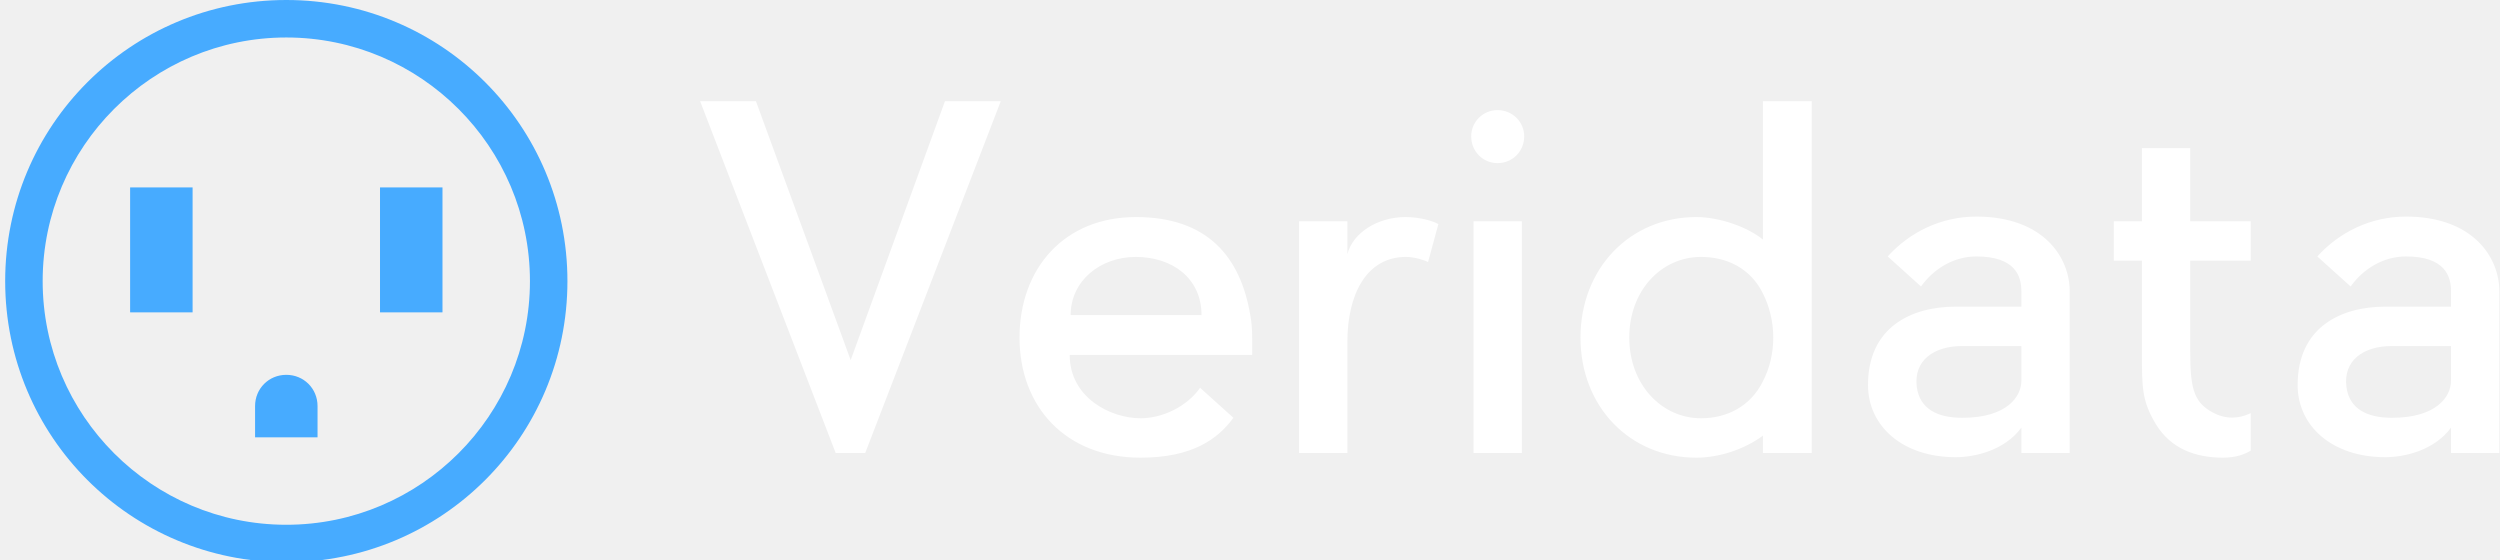
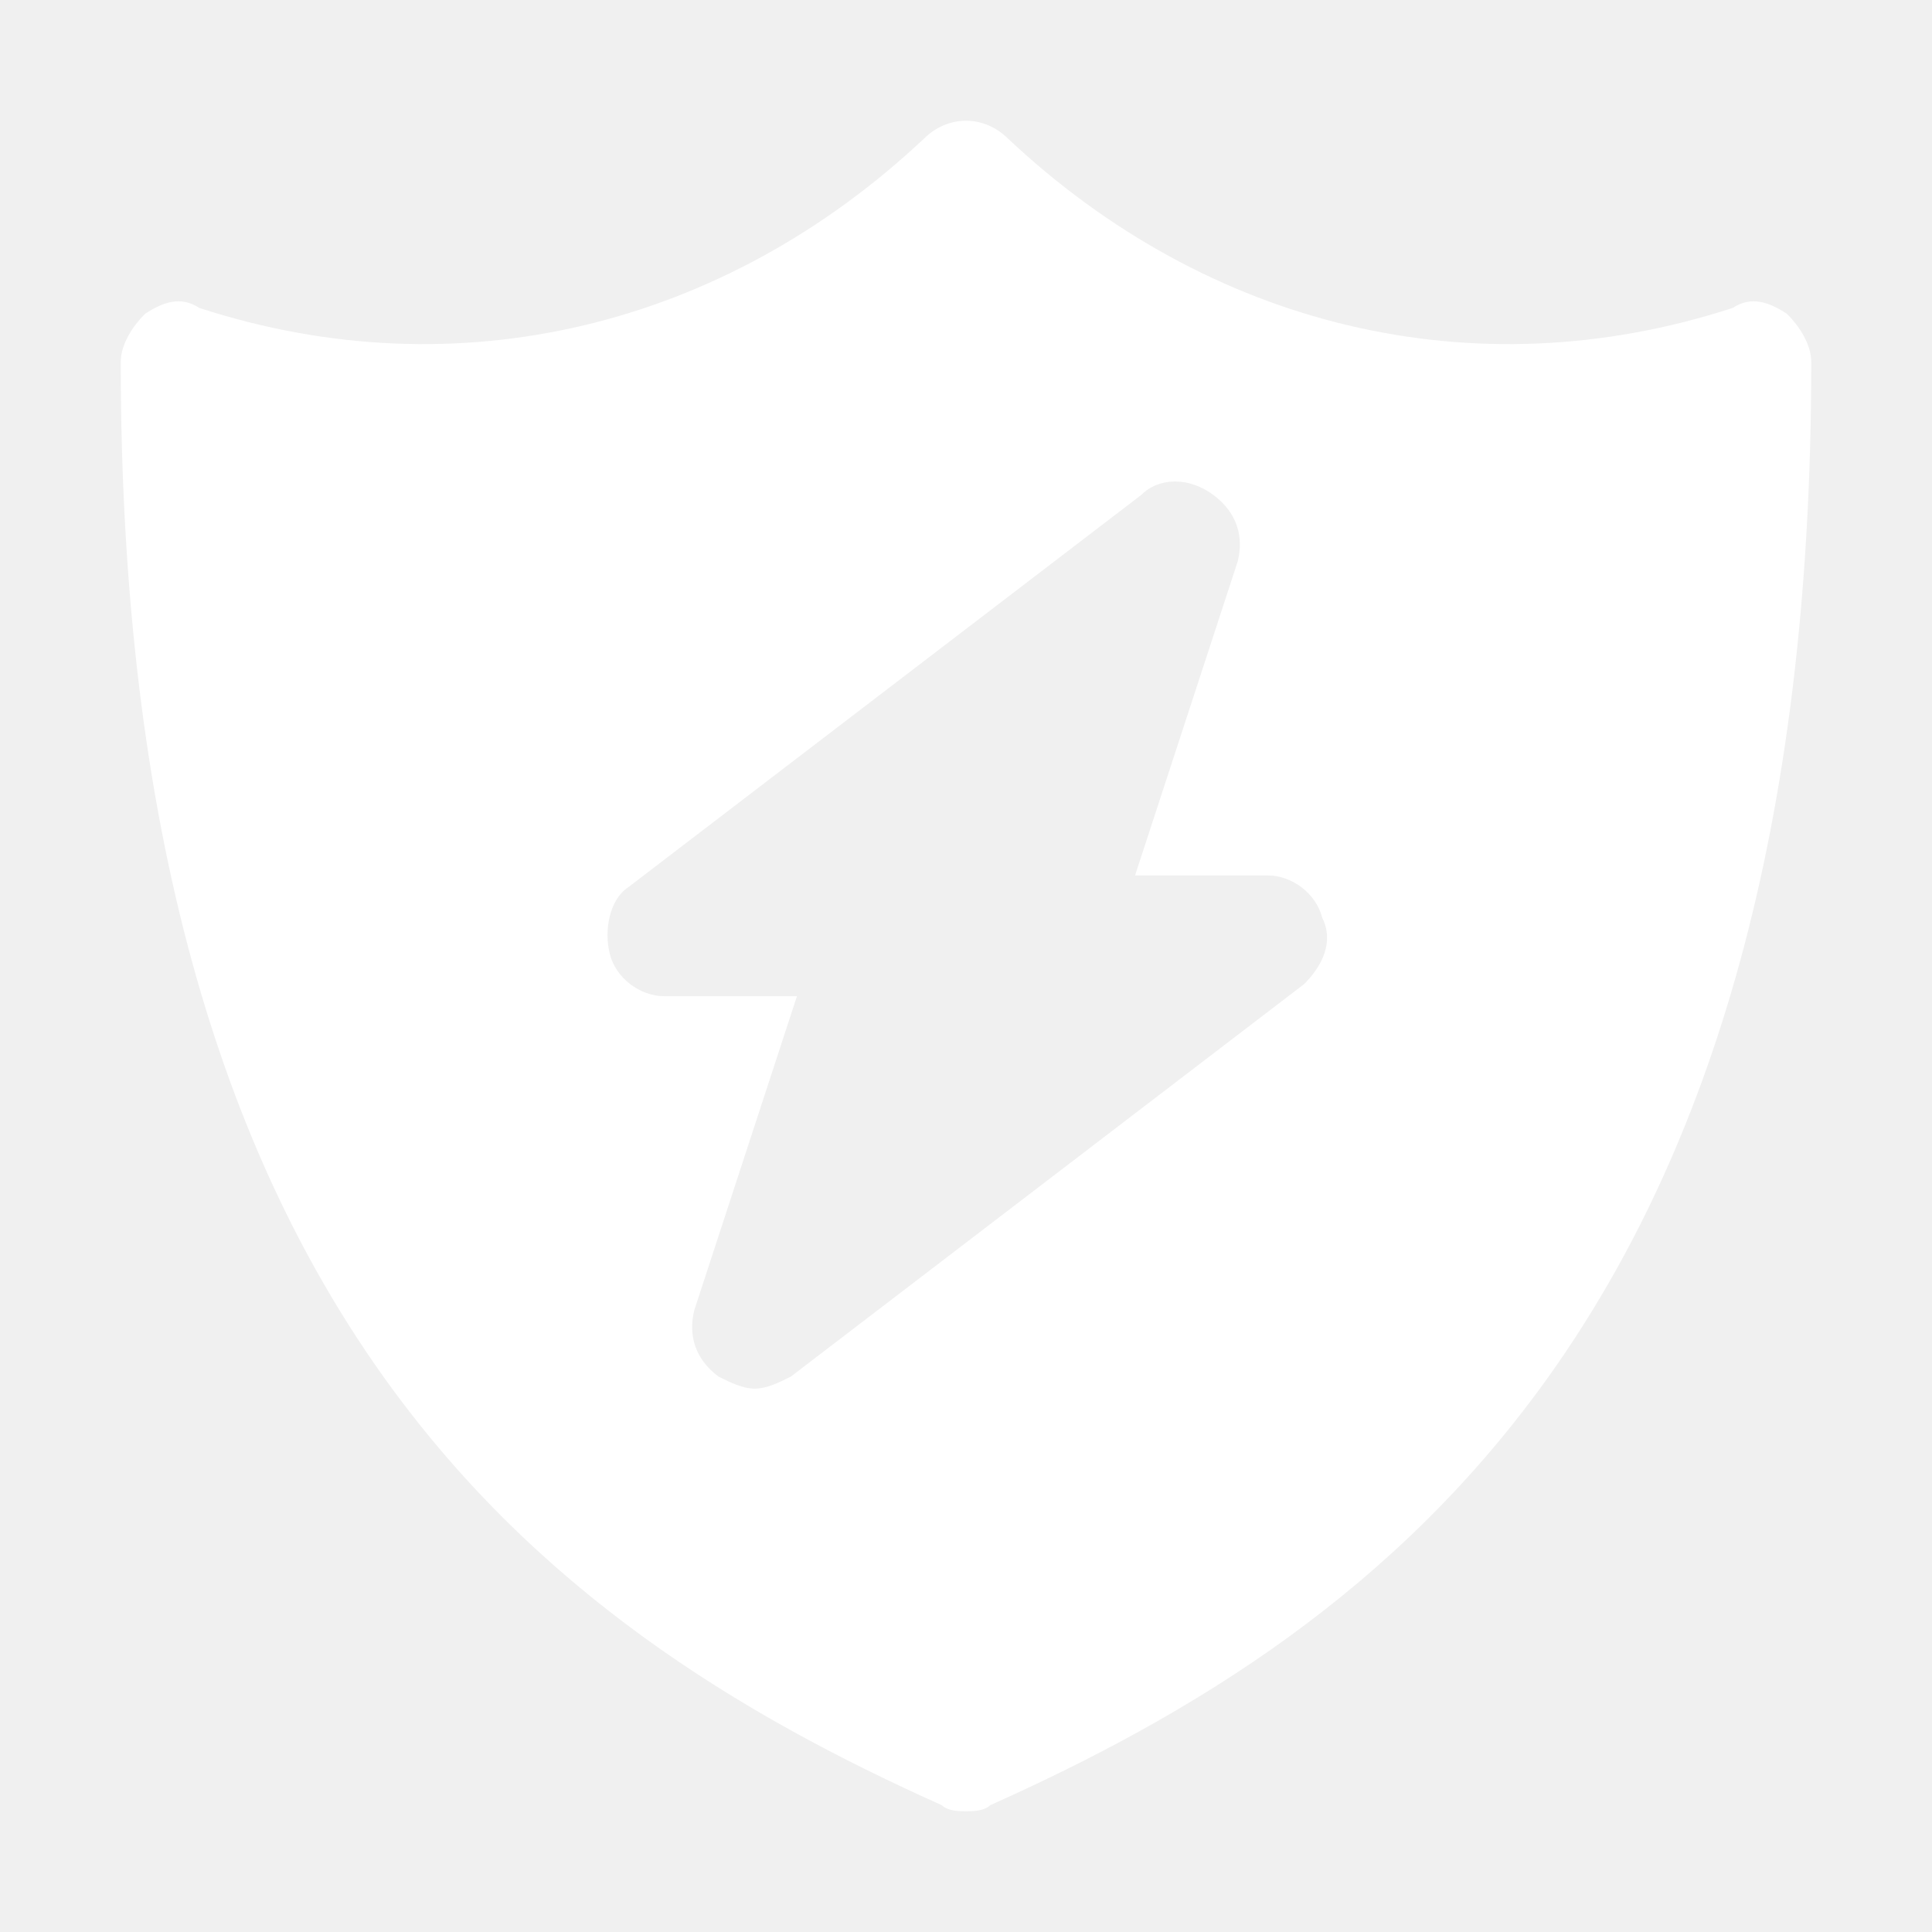
- <svg xmlns="http://www.w3.org/2000/svg" width="500" height="112" viewBox="0 0 369 83" class="css-1j8o68f">
-   <defs id="SvgjsDefs2669" />
-   <g id="SvgjsG2670" featurekey="PG4fjM-0" transform="matrix(0.9259259,0,0,0.9259259,-4.62963,-4.62963)" fill="#47abff">
-     <g>
-       <g>
-         <g>
-           <path d="M50,11c21.5,0,39,17.5,39,39S71.5,89,50,89S11,71.5,11,50S28.5,11,50,11 M50,5C25.1,5,5,25.1,5,50s20.1,45,45,45     s45-20.1,45-45S74.9,5,50,5L50,5z" />
-         </g>
-       </g>
-       <path d="M55,75H45v-5c0-2.8,2.2-5,5-5h0c2.8,0,5,2.2,5,5V75z" />
-       <rect x="25" y="35" width="10" height="20" />
-       <rect x="65" y="35" width="10" height="20" />
-     </g>
-   </g>
-   <g id="SvgjsG2671" featurekey="jxYttZ-0" transform="matrix(3.475842,0,0,3.475842,102.3048,-2.379212)" fill="#ffffff">
-     <path d="M7.24 20 l-1.26 0 l-5.78 -15 l2.38 0 l4.04 11.04 l4.02 -11.04 l2.38 0 z M23.74 15.08 l0 0.74 l-7.78 0 c0 1.82 1.74 2.7 3.02 2.7 c0.94 0 1.98 -0.5 2.54 -1.3 l1.42 1.28 c-0.66 0.9 -1.74 1.7 -3.96 1.7 c-3.2 0 -5.16 -2.18 -5.16 -5.12 s1.9 -5.14 4.96 -5.14 s4.46 1.7 4.88 4.18 c0.06 0.32 0.08 0.64 0.08 0.96 z M16 14.12 l5.58 0 c0 -1.6 -1.28 -2.48 -2.8 -2.48 s-2.78 1.02 -2.78 2.48 z M31.68 10.24 l-0.44 1.62 c-0.14 -0.08 -0.58 -0.22 -0.94 -0.22 c-1.7 0 -2.5 1.62 -2.5 3.62 l0 4.74 l-2.06 0 l0 -9.88 l2.06 0 l0 1.4 c0.24 -0.92 1.3 -1.58 2.48 -1.58 c0.54 0 1.12 0.14 1.4 0.3 z M35.24 10.12 l0 9.88 l-2.06 0 l0 -9.88 l2.06 0 z M35.34 6.5 c0 0.64 -0.5 1.14 -1.14 1.14 c-0.62 0 -1.12 -0.5 -1.12 -1.14 c0 -0.62 0.5 -1.12 1.12 -1.12 c0.64 0 1.14 0.5 1.14 1.12 z M37.74 15.08 c0 -2.94 2.1 -5.14 4.94 -5.14 c0.98 0 2.18 0.42 2.84 0.96 l0 -5.9 l2.08 0 l0 15 l-2.08 0 l0 -0.74 c-0.78 0.58 -1.86 0.94 -2.84 0.94 c-2.84 0 -4.94 -2.18 -4.94 -5.12 z M39.82 15.08 c0 2 1.38 3.44 3.06 3.44 c1.12 0 2.12 -0.52 2.64 -1.58 c0.28 -0.54 0.44 -1.18 0.44 -1.86 s-0.16 -1.32 -0.44 -1.88 c-0.52 -1.06 -1.52 -1.56 -2.64 -1.56 c-1.68 0 -3.06 1.42 -3.06 3.44 z M54.62 9.92 c2.84 0 3.98 1.72 3.98 3.18 l0 6.9 l-2.06 0 l0 -1.08 c-0.72 0.98 -2 1.26 -2.8 1.26 c-2.26 0 -3.74 -1.32 -3.74 -3.08 c0 -2.46 1.84 -3.34 3.74 -3.34 l2.8 0 l0 -0.66 c0 -0.62 -0.24 -1.48 -1.92 -1.48 c-0.94 0 -1.8 0.5 -2.36 1.28 l-1.42 -1.28 c0.94 -1.04 2.28 -1.7 3.78 -1.7 z M56.54 16.92 l0 -1.48 l-2.52 0 c-1.22 0 -2.08 0.62 -1.94 1.74 c0.12 0.94 0.88 1.32 1.94 1.32 c1.9 0 2.52 -0.9 2.52 -1.58 z M64.88 18.36 c0.64 0.26 1.14 0.08 1.44 -0.06 l0 1.6 c-0.26 0.16 -0.64 0.3 -1.18 0.3 c-1.18 0 -2.22 -0.38 -2.86 -1.42 c-0.6 -1 -0.6 -1.54 -0.6 -3.1 l0 -3.88 l-1.2 0 l0 -1.68 l1.2 0 l0 -3.12 l2.06 0 l0 3.12 l2.58 0 l0 1.68 l-2.58 0 l0 3.88 c0 1.64 0.16 2.24 1.14 2.68 z M72.94 9.92 c2.84 0 3.98 1.72 3.98 3.18 l0 6.9 l-2.06 0 l0 -1.08 c-0.72 0.98 -2 1.26 -2.8 1.26 c-2.26 0 -3.74 -1.32 -3.74 -3.08 c0 -2.46 1.84 -3.34 3.74 -3.34 l2.8 0 l0 -0.66 c0 -0.62 -0.24 -1.48 -1.92 -1.48 c-0.94 0 -1.8 0.5 -2.36 1.28 l-1.42 -1.28 c0.94 -1.04 2.28 -1.7 3.78 -1.7 z M74.86 16.92 l0 -1.48 l-2.52 0 c-1.22 0 -2.08 0.62 -1.94 1.74 c0.12 0.94 0.88 1.32 1.94 1.32 c1.9 0 2.52 -0.9 2.52 -1.58 z" />
-   </g>
+ <svg xmlns="http://www.w3.org/2000/svg" fill="#fff" height="800px" width="800px" version="1.1" id="Icons" viewBox="0 0 32 32" xml:space="preserve">
+   <path d="M29.6,5.2C29.3,5,29,4.9,28.7,5.1c-4.3,1.4-8.7,0.3-12-2.8c-0.4-0.4-1-0.4-1.4,0c-3.3,3.1-7.7,4.2-12,2.8  C3,4.9,2.7,5,2.4,5.2C2.2,5.4,2,5.7,2,6c0,15.7,6.9,20.9,13.6,23.9C15.7,30,15.9,30,16,30s0.3,0,0.4-0.1C23.1,26.9,30,21.7,30,6  C30,5.7,29.8,5.4,29.6,5.2z M21.6,16.3l-8.5,6.5c-0.2,0.1-0.4,0.2-0.6,0.2c-0.2,0-0.4-0.1-0.6-0.2c-0.4-0.3-0.5-0.7-0.4-1.1l1.7-5.2  H11c-0.4,0-0.8-0.3-0.9-0.7c-0.1-0.4,0-0.9,0.3-1.1l8.5-6.5c0.3-0.3,0.8-0.3,1.2,0c0.4,0.3,0.5,0.7,0.4,1.1l-1.7,5.2H21  c0.4,0,0.8,0.3,0.9,0.7C22.1,15.6,21.9,16,21.6,16.3z" />
</svg>
